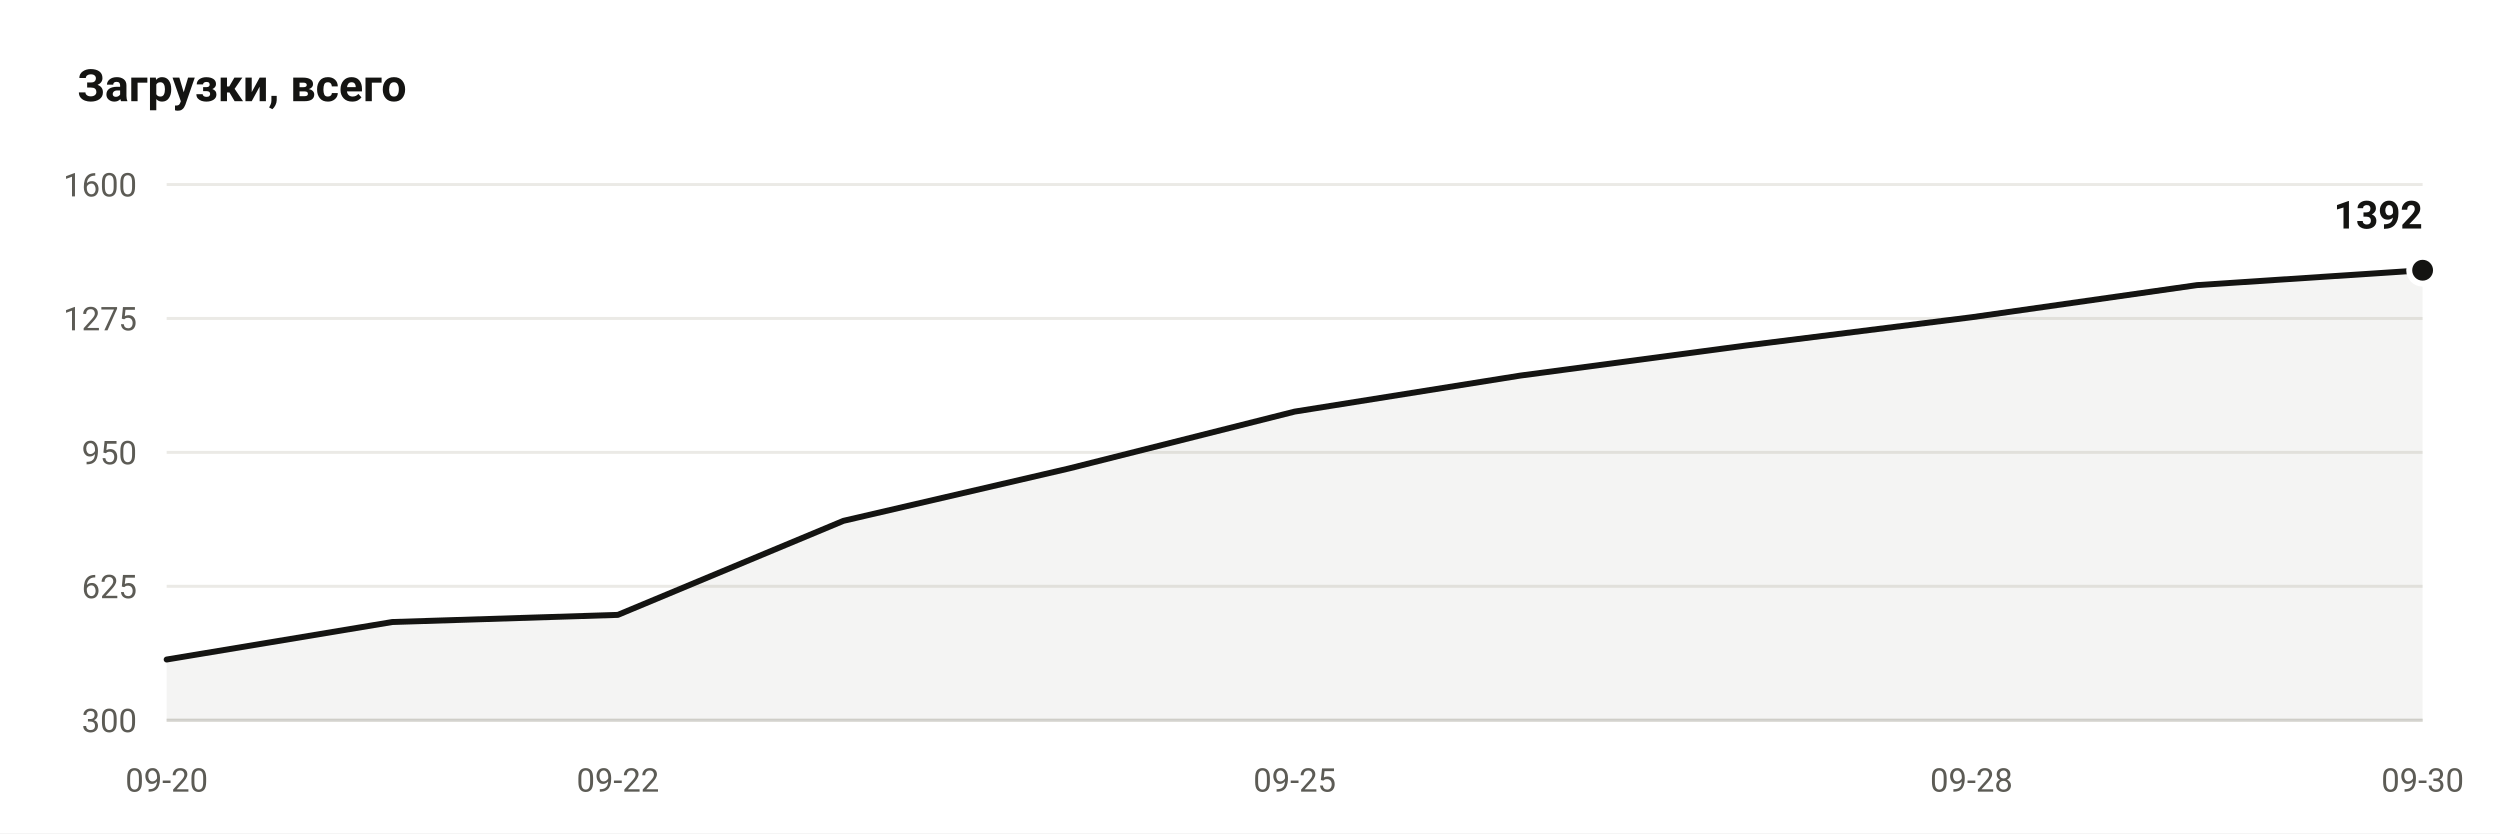
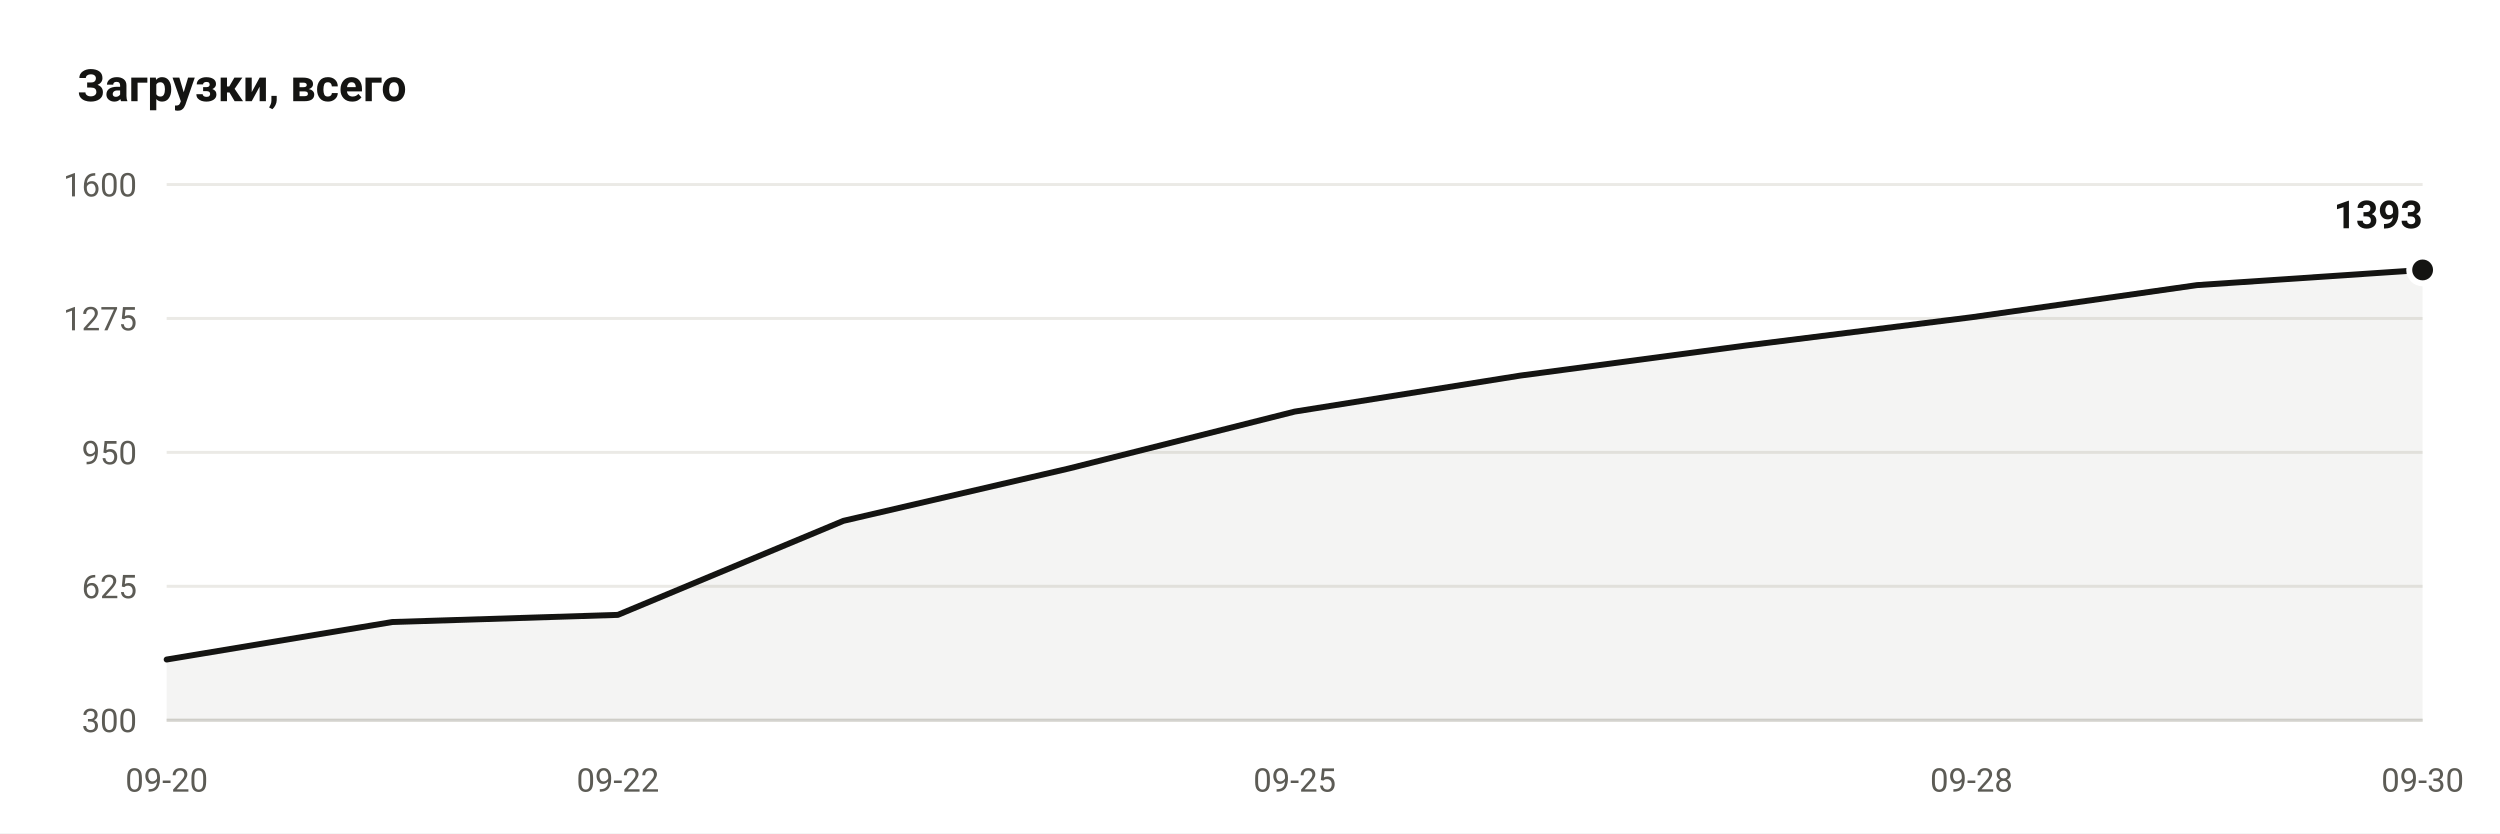
- <svg xmlns="http://www.w3.org/2000/svg" viewBox="0 0 840 280" width="840" height="280" role="img" aria-label="Downloads: 1392">
+ <svg xmlns="http://www.w3.org/2000/svg" viewBox="0 0 840 280" width="840" height="280" role="img" aria-label="Downloads: 1393">
  <rect width="840" height="280" fill="#ffffff" />
  <text x="26" y="34" font-family="ui-sans-serif, -apple-system, Segoe UI, Roboto, Helvetica, Arial, sans-serif" font-size="15" font-weight="600" fill="#141412">Загрузки, всего</text>
  <line x1="56" y1="242.0" x2="814" y2="242.0" stroke="#ebeae6" stroke-width="1" />
  <text x="46" y="246.0" text-anchor="end" font-family="ui-sans-serif, -apple-system, Segoe UI, Roboto, Helvetica, Arial, sans-serif" font-size="11" fill="#5c5b55">300</text>
  <line x1="56" y1="197.0" x2="814" y2="197.0" stroke="#ebeae6" stroke-width="1" />
  <text x="46" y="201.0" text-anchor="end" font-family="ui-sans-serif, -apple-system, Segoe UI, Roboto, Helvetica, Arial, sans-serif" font-size="11" fill="#5c5b55">625</text>
  <line x1="56" y1="152.0" x2="814" y2="152.0" stroke="#ebeae6" stroke-width="1" />
  <text x="46" y="156.0" text-anchor="end" font-family="ui-sans-serif, -apple-system, Segoe UI, Roboto, Helvetica, Arial, sans-serif" font-size="11" fill="#5c5b55">950</text>
  <line x1="56" y1="107.0" x2="814" y2="107.0" stroke="#ebeae6" stroke-width="1" />
  <text x="46" y="111.0" text-anchor="end" font-family="ui-sans-serif, -apple-system, Segoe UI, Roboto, Helvetica, Arial, sans-serif" font-size="11" fill="#5c5b55">1275</text>
  <line x1="56" y1="62.0" x2="814" y2="62.0" stroke="#ebeae6" stroke-width="1" />
  <text x="46" y="66.0" text-anchor="end" font-family="ui-sans-serif, -apple-system, Segoe UI, Roboto, Helvetica, Arial, sans-serif" font-size="11" fill="#5c5b55">1600</text>
  <line x1="56" y1="242.0" x2="814" y2="242.0" stroke="#d7d6d1" stroke-width="1" />
-   <path d="M 56.0 242.0 L 56.0 221.6 L 131.8 209.0 L 207.6 206.6 L 283.4 175.0 L 359.2 157.4 L 435.0 138.3 L 510.8 126.2 L 586.6 116.1 L 662.4 106.6 L 738.2 95.8 L 814.0 90.8 L 814.0 242.0 Z" fill="#141412" fill-opacity="0.05" />
-   <polyline points="56.0,221.6 131.8,209.0 207.6,206.6 283.4,175.0 359.2,157.4 435.0,138.3 510.8,126.2 586.6,116.1 662.4,106.6 738.2,95.8 814.0,90.8" fill="none" stroke="#141412" stroke-width="2" stroke-linejoin="round" stroke-linecap="round" />
-   <circle cx="814.0" cy="90.8" r="4.5" fill="#141412" stroke="#ffffff" stroke-width="2" />
-   <text x="814.0" y="76.8" text-anchor="end" font-family="ui-sans-serif, -apple-system, Segoe UI, Roboto, Helvetica, Arial, sans-serif" font-size="13" font-weight="600" fill="#141412">1392</text>
+   <path d="M 56.0 242.0 L 56.0 221.6 L 131.8 209.0 L 207.6 206.6 L 283.4 175.0 L 359.2 157.4 L 435.0 138.3 L 510.8 126.2 L 586.6 116.1 L 662.4 106.6 L 738.2 95.8 L 814.0 90.7 L 814.0 242.0 Z" fill="#141412" fill-opacity="0.05" />
+   <polyline points="56.0,221.6 131.8,209.0 207.6,206.6 283.4,175.0 359.2,157.4 435.0,138.3 510.8,126.2 586.6,116.1 662.4,106.6 738.2,95.8 814.0,90.7" fill="none" stroke="#141412" stroke-width="2" stroke-linejoin="round" stroke-linecap="round" />
+   <circle cx="814.0" cy="90.7" r="4.5" fill="#141412" stroke="#ffffff" stroke-width="2" />
+   <text x="814.0" y="76.7" text-anchor="end" font-family="ui-sans-serif, -apple-system, Segoe UI, Roboto, Helvetica, Arial, sans-serif" font-size="13" font-weight="600" fill="#141412">1393</text>
  <text x="56.0" y="266" text-anchor="middle" font-family="ui-sans-serif, -apple-system, Segoe UI, Roboto, Helvetica, Arial, sans-serif" font-size="11" fill="#5c5b55">09-20</text>
  <text x="207.6" y="266" text-anchor="middle" font-family="ui-sans-serif, -apple-system, Segoe UI, Roboto, Helvetica, Arial, sans-serif" font-size="11" fill="#5c5b55">09-22</text>
  <text x="435.0" y="266" text-anchor="middle" font-family="ui-sans-serif, -apple-system, Segoe UI, Roboto, Helvetica, Arial, sans-serif" font-size="11" fill="#5c5b55">09-25</text>
  <text x="662.4" y="266" text-anchor="middle" font-family="ui-sans-serif, -apple-system, Segoe UI, Roboto, Helvetica, Arial, sans-serif" font-size="11" fill="#5c5b55">09-28</text>
  <text x="814.0" y="266" text-anchor="middle" font-family="ui-sans-serif, -apple-system, Segoe UI, Roboto, Helvetica, Arial, sans-serif" font-size="11" fill="#5c5b55">09-30</text>
</svg>
